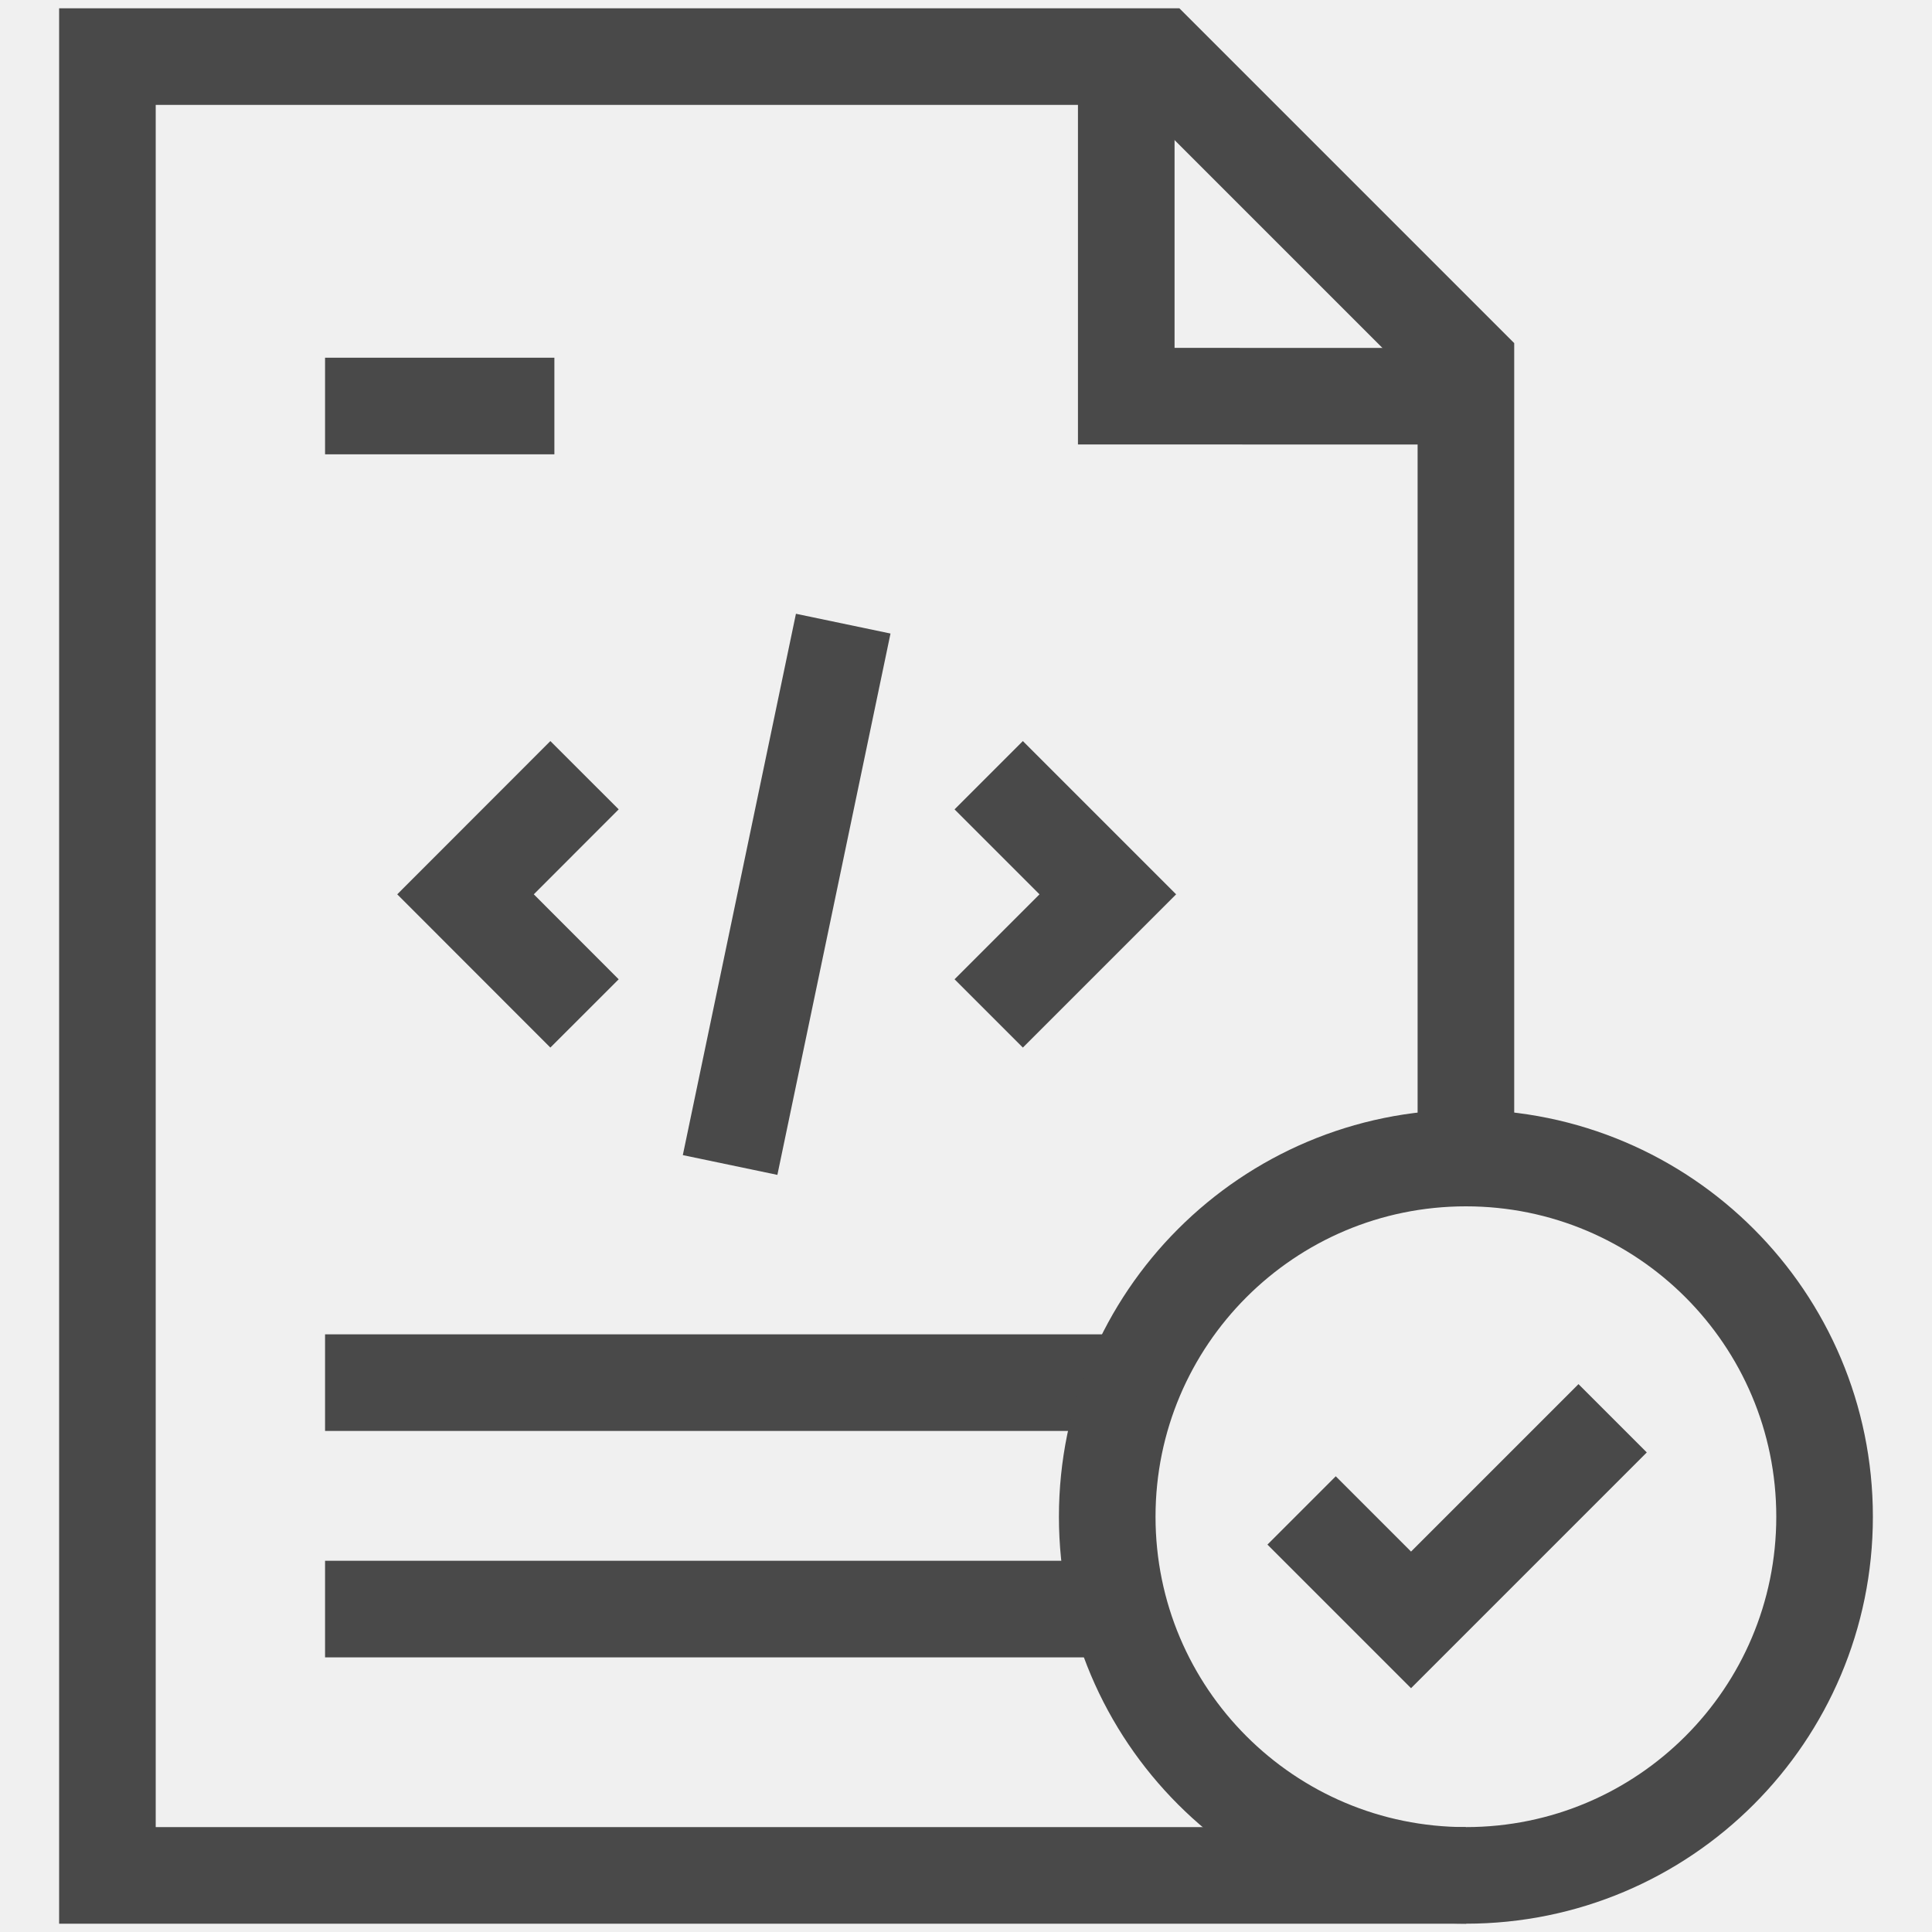
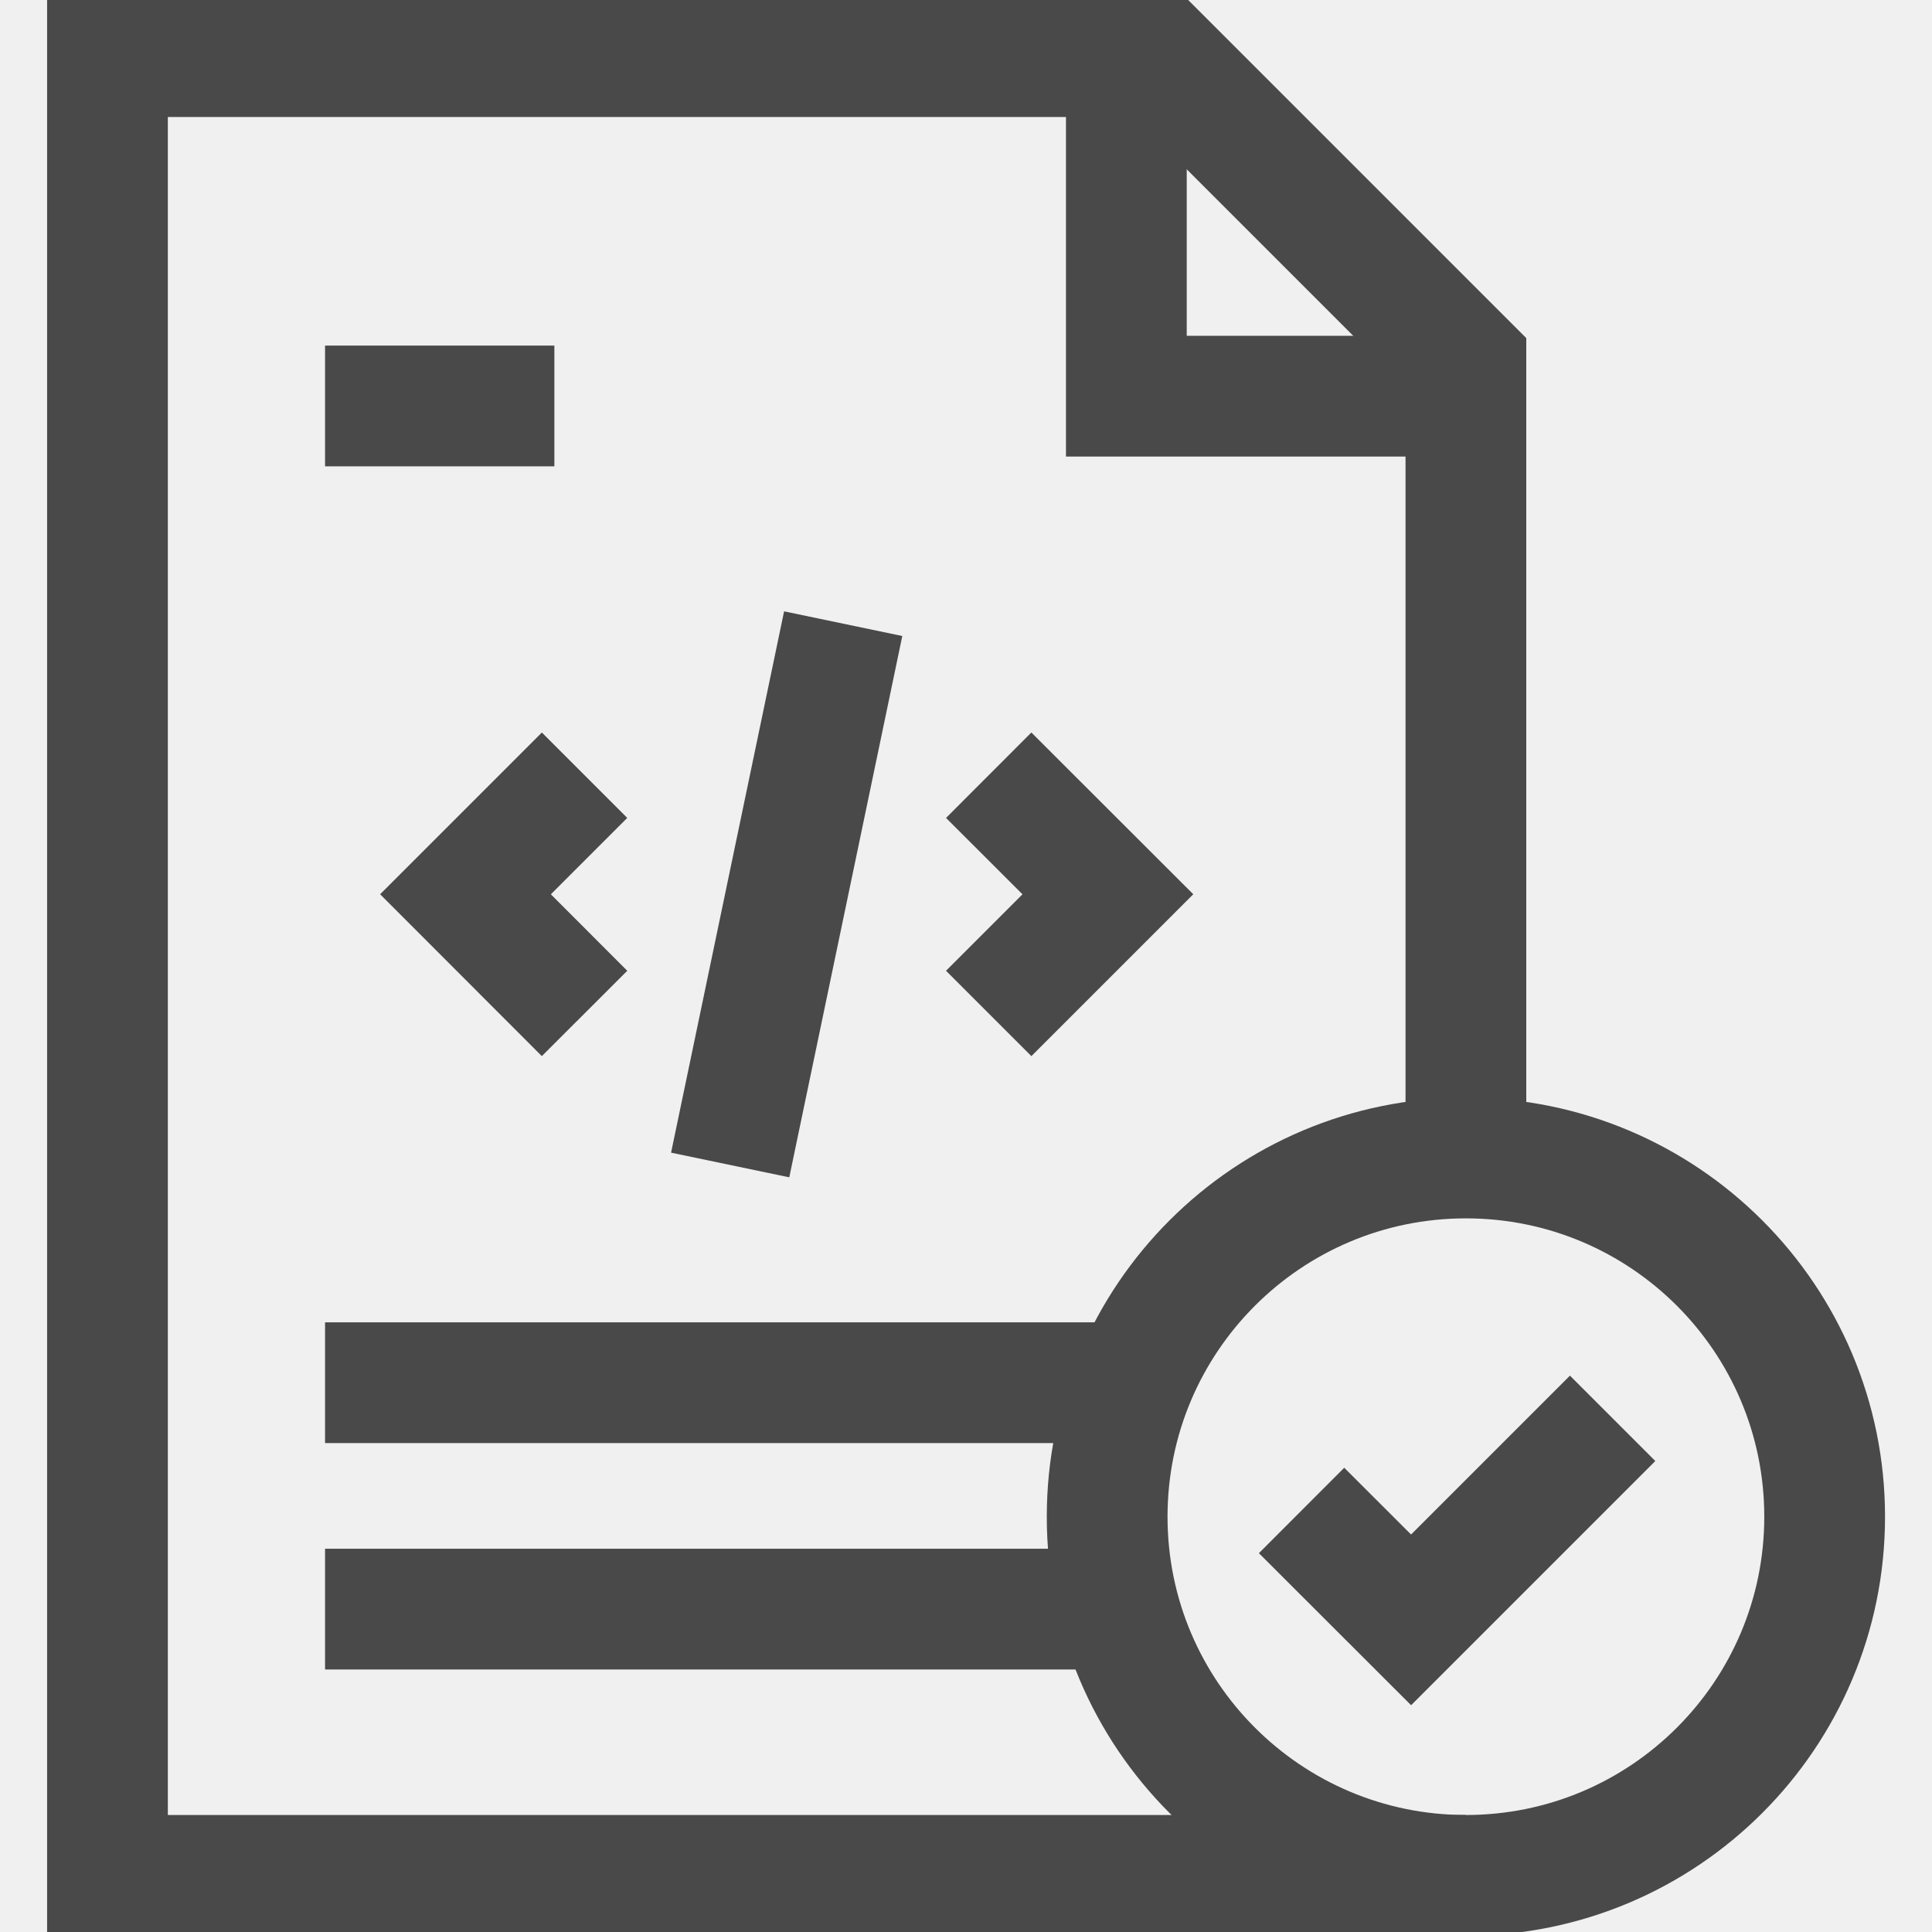
- <svg xmlns="http://www.w3.org/2000/svg" width="20" height="20" viewBox="0 0 20 20" fill="none">
-   <g clip-path="url(#clip0_5341_33371)">
-     <mask id="mask0_5341_33371" style="mask-type:luminance" maskUnits="userSpaceOnUse" x="0" y="0" width="20" height="20">
-       <path d="M0 1.90735e-06H20V20H0V1.90735e-06Z" fill="white" />
+ <svg xmlns="http://www.w3.org/2000/svg" width="16" height="16" viewBox="0 0 16 16" fill="none">
+   <g clip-path="url(#clip0_23264_138453)">
+     <mask id="mask0_23264_138453" style="mask-type:luminance" maskUnits="userSpaceOnUse" x="0" y="0" width="16" height="16">
+       <path d="M0 1.90735e-06H16V16H0V1.90735e-06Z" fill="white" />
    </mask>
-     <g mask="url(#mask0_5341_33371)">
-       <path d="M15.175 19.414H1.112V0.586H12.002C13.241 1.825 13.936 2.519 15.175 3.759V11.987" stroke="#494949" stroke-miterlimit="10" />
-       <path d="M11.659 0.586L11.659 4.101L15.175 4.102" stroke="#494949" stroke-miterlimit="10" />
-       <path d="M3.365 16.657H11.462" stroke="#494949" stroke-miterlimit="10" />
-       <path d="M3.365 14.313H11.73" stroke="#494949" stroke-miterlimit="10" />
-       <path d="M3.365 4.203H5.739" stroke="#494949" stroke-miterlimit="10" />
-       <path d="M8.729 6.456L7.558 12.06" stroke="#494949" stroke-miterlimit="10" />
-       <path d="M6.051 10.491L4.819 9.258L6.051 8.025" stroke="#494949" stroke-miterlimit="10" />
-       <path d="M10.235 8.025L11.468 9.258L10.235 10.491" stroke="#494949" stroke-miterlimit="10" />
-       <path d="M18.888 15.701C18.888 17.752 17.226 19.414 15.175 19.414C13.124 19.414 11.462 17.752 11.462 15.701C11.462 13.65 13.124 11.988 15.175 11.988C17.226 11.988 18.888 13.65 18.888 15.701Z" stroke="#494949" stroke-miterlimit="10" />
-       <path d="M16.694 14.682L14.607 16.769L13.474 15.636" stroke="#494949" stroke-miterlimit="10" />
+     <g mask="url(#mask0_23264_138453)">
+       <path d="M12.14 15.531H0.89V0.469H9.602C10.593 1.46 11.149 2.016 12.14 3.007V9.59" stroke="#494949" stroke-miterlimit="10" />
+       <path d="M9.328 0.469L9.328 3.281L12.14 3.281" stroke="#494949" stroke-miterlimit="10" />
+       <path d="M2.692 13.326H9.169" stroke="#494949" stroke-miterlimit="10" />
+       <path d="M2.692 11.451H9.384" stroke="#494949" stroke-miterlimit="10" />
+       <path d="M2.692 3.362H4.591" stroke="#494949" stroke-miterlimit="10" />
+       <path d="M6.983 5.165L6.047 9.648" stroke="#494949" stroke-miterlimit="10" />
+       <path d="M4.841 8.393L3.855 7.406L4.841 6.42" stroke="#494949" stroke-miterlimit="10" />
+       <path d="M8.188 6.42L9.175 7.406L8.188 8.393" stroke="#494949" stroke-miterlimit="10" />
+       <path d="M15.111 12.561C15.111 14.201 13.781 15.531 12.14 15.531C10.499 15.531 9.169 14.201 9.169 12.561C9.169 10.92 10.499 9.59 12.14 9.59C13.781 9.59 15.111 10.92 15.111 12.561Z" stroke="#494949" stroke-miterlimit="10" />
+       <path d="M13.355 11.746L11.686 13.415L10.779 12.509" stroke="#494949" stroke-miterlimit="10" />
    </g>
  </g>
  <defs>
-     <clipPath id="clip0_5341_33371">
-       <rect width="20" height="20" fill="white" />
+     <clipPath id="clip0_23264_138453">
+       <rect width="16" height="16" fill="white" />
    </clipPath>
  </defs>
</svg>
